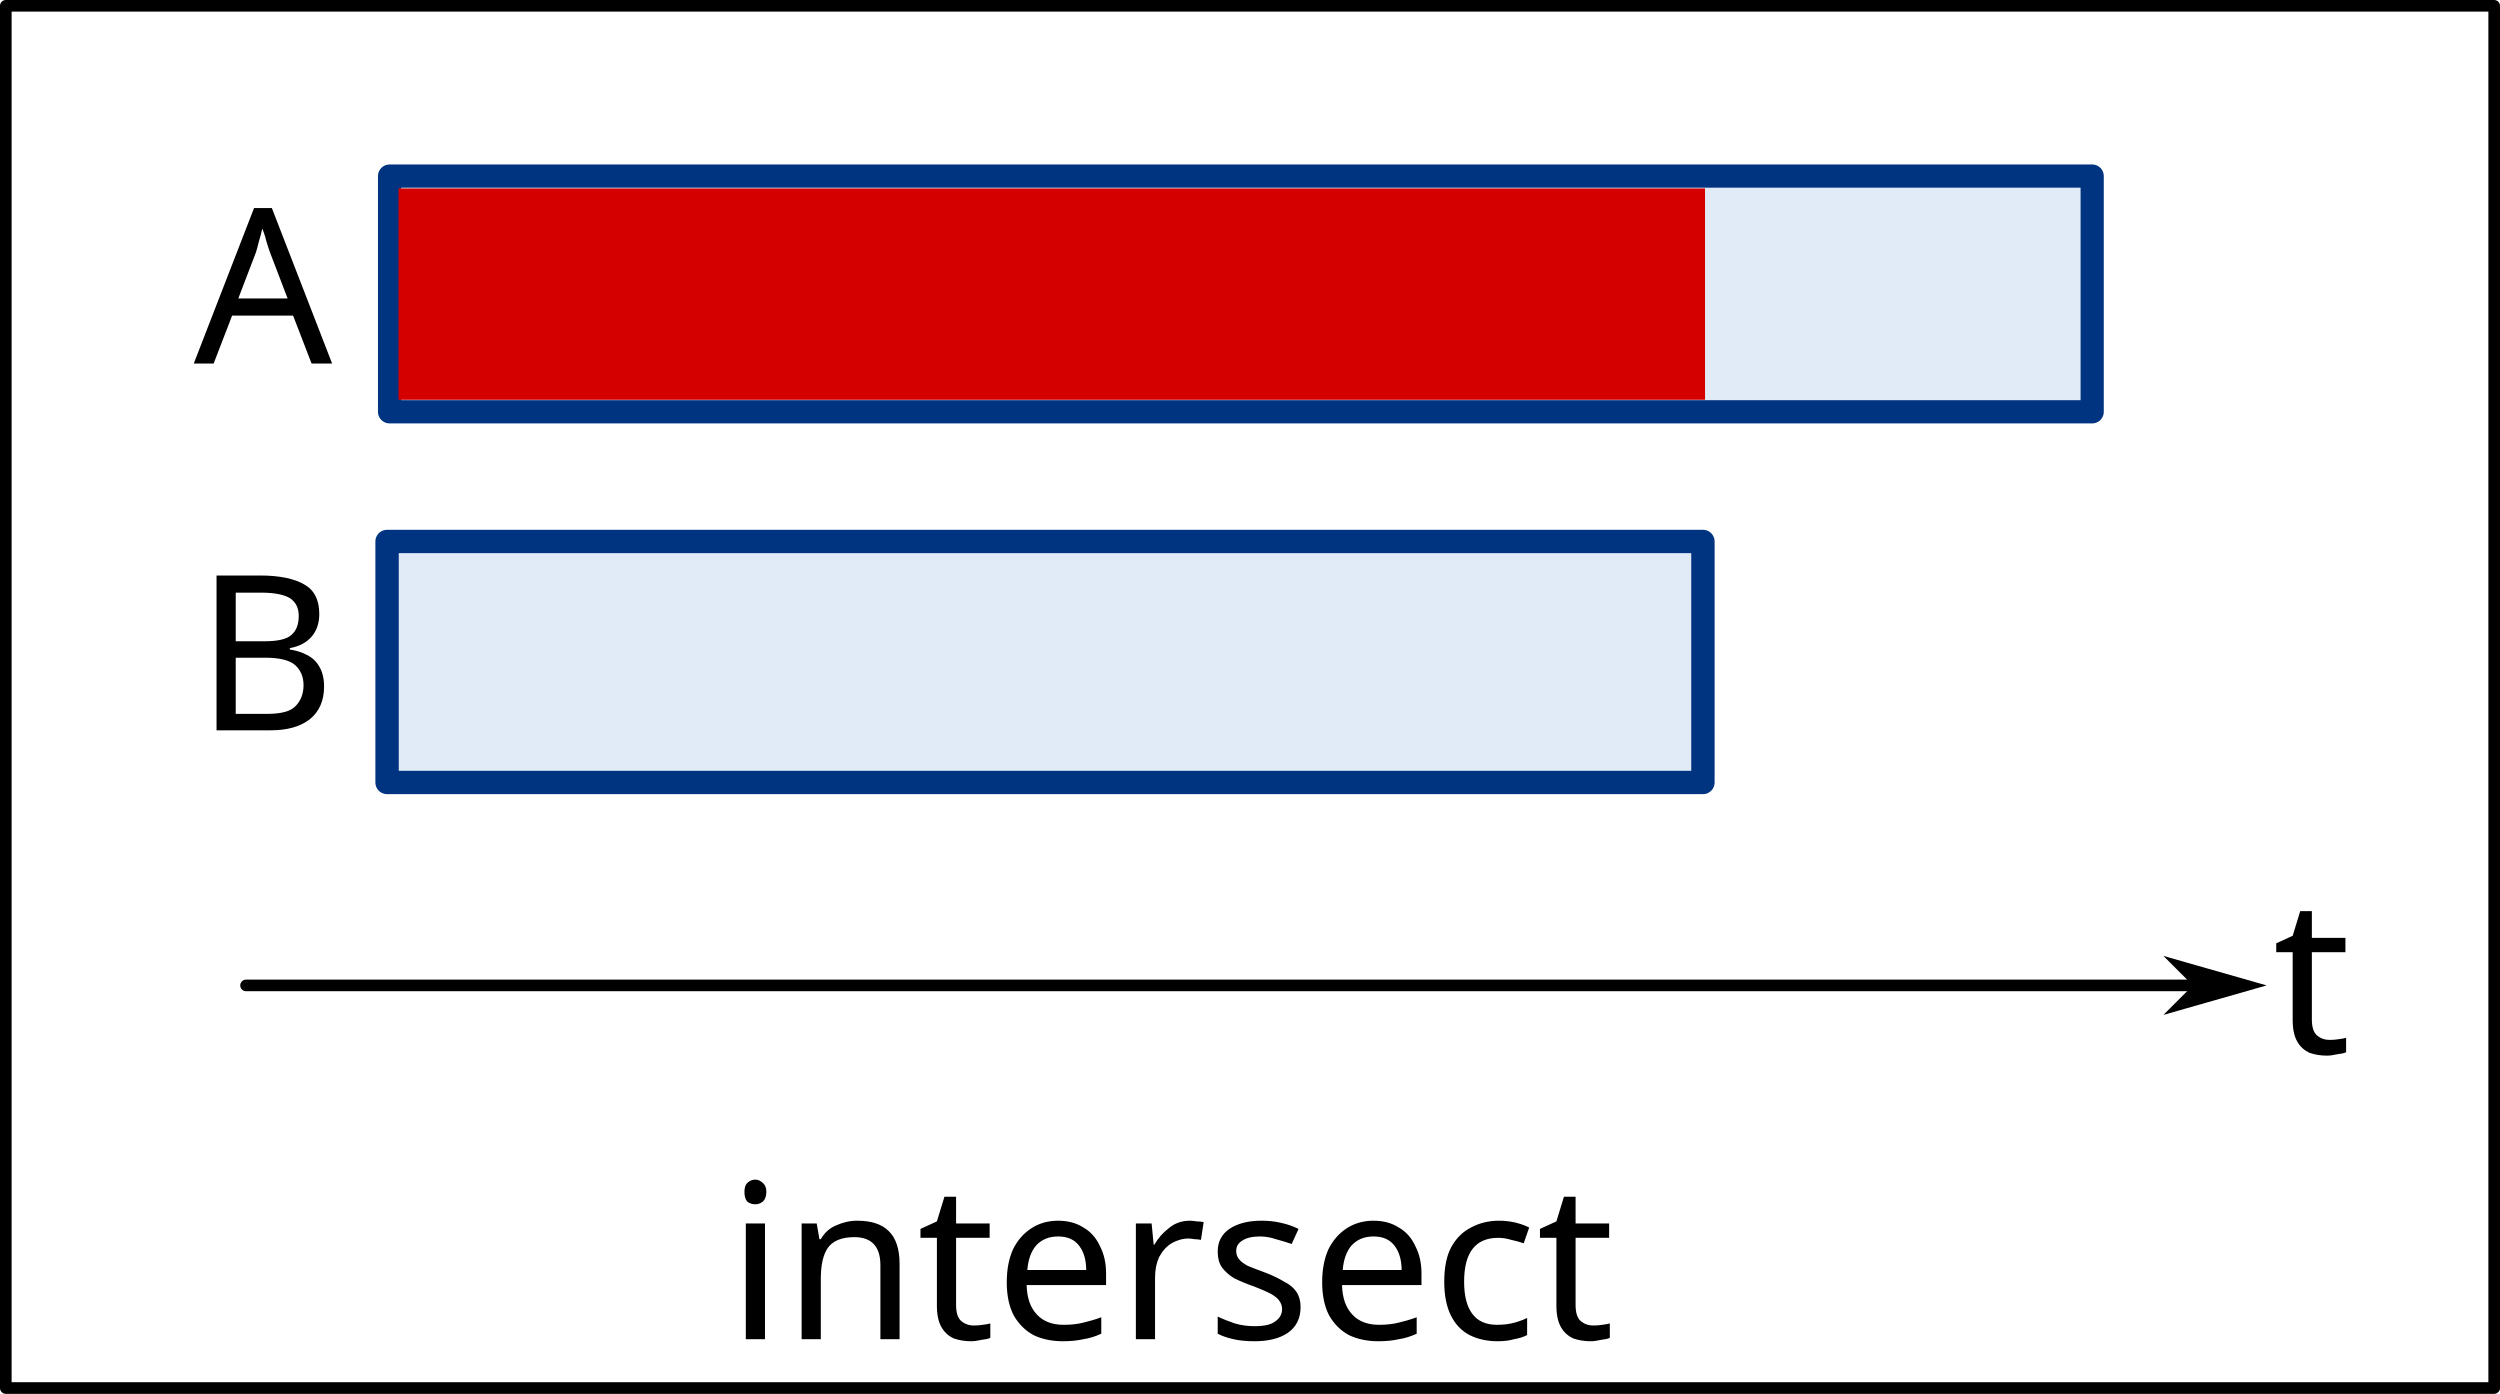
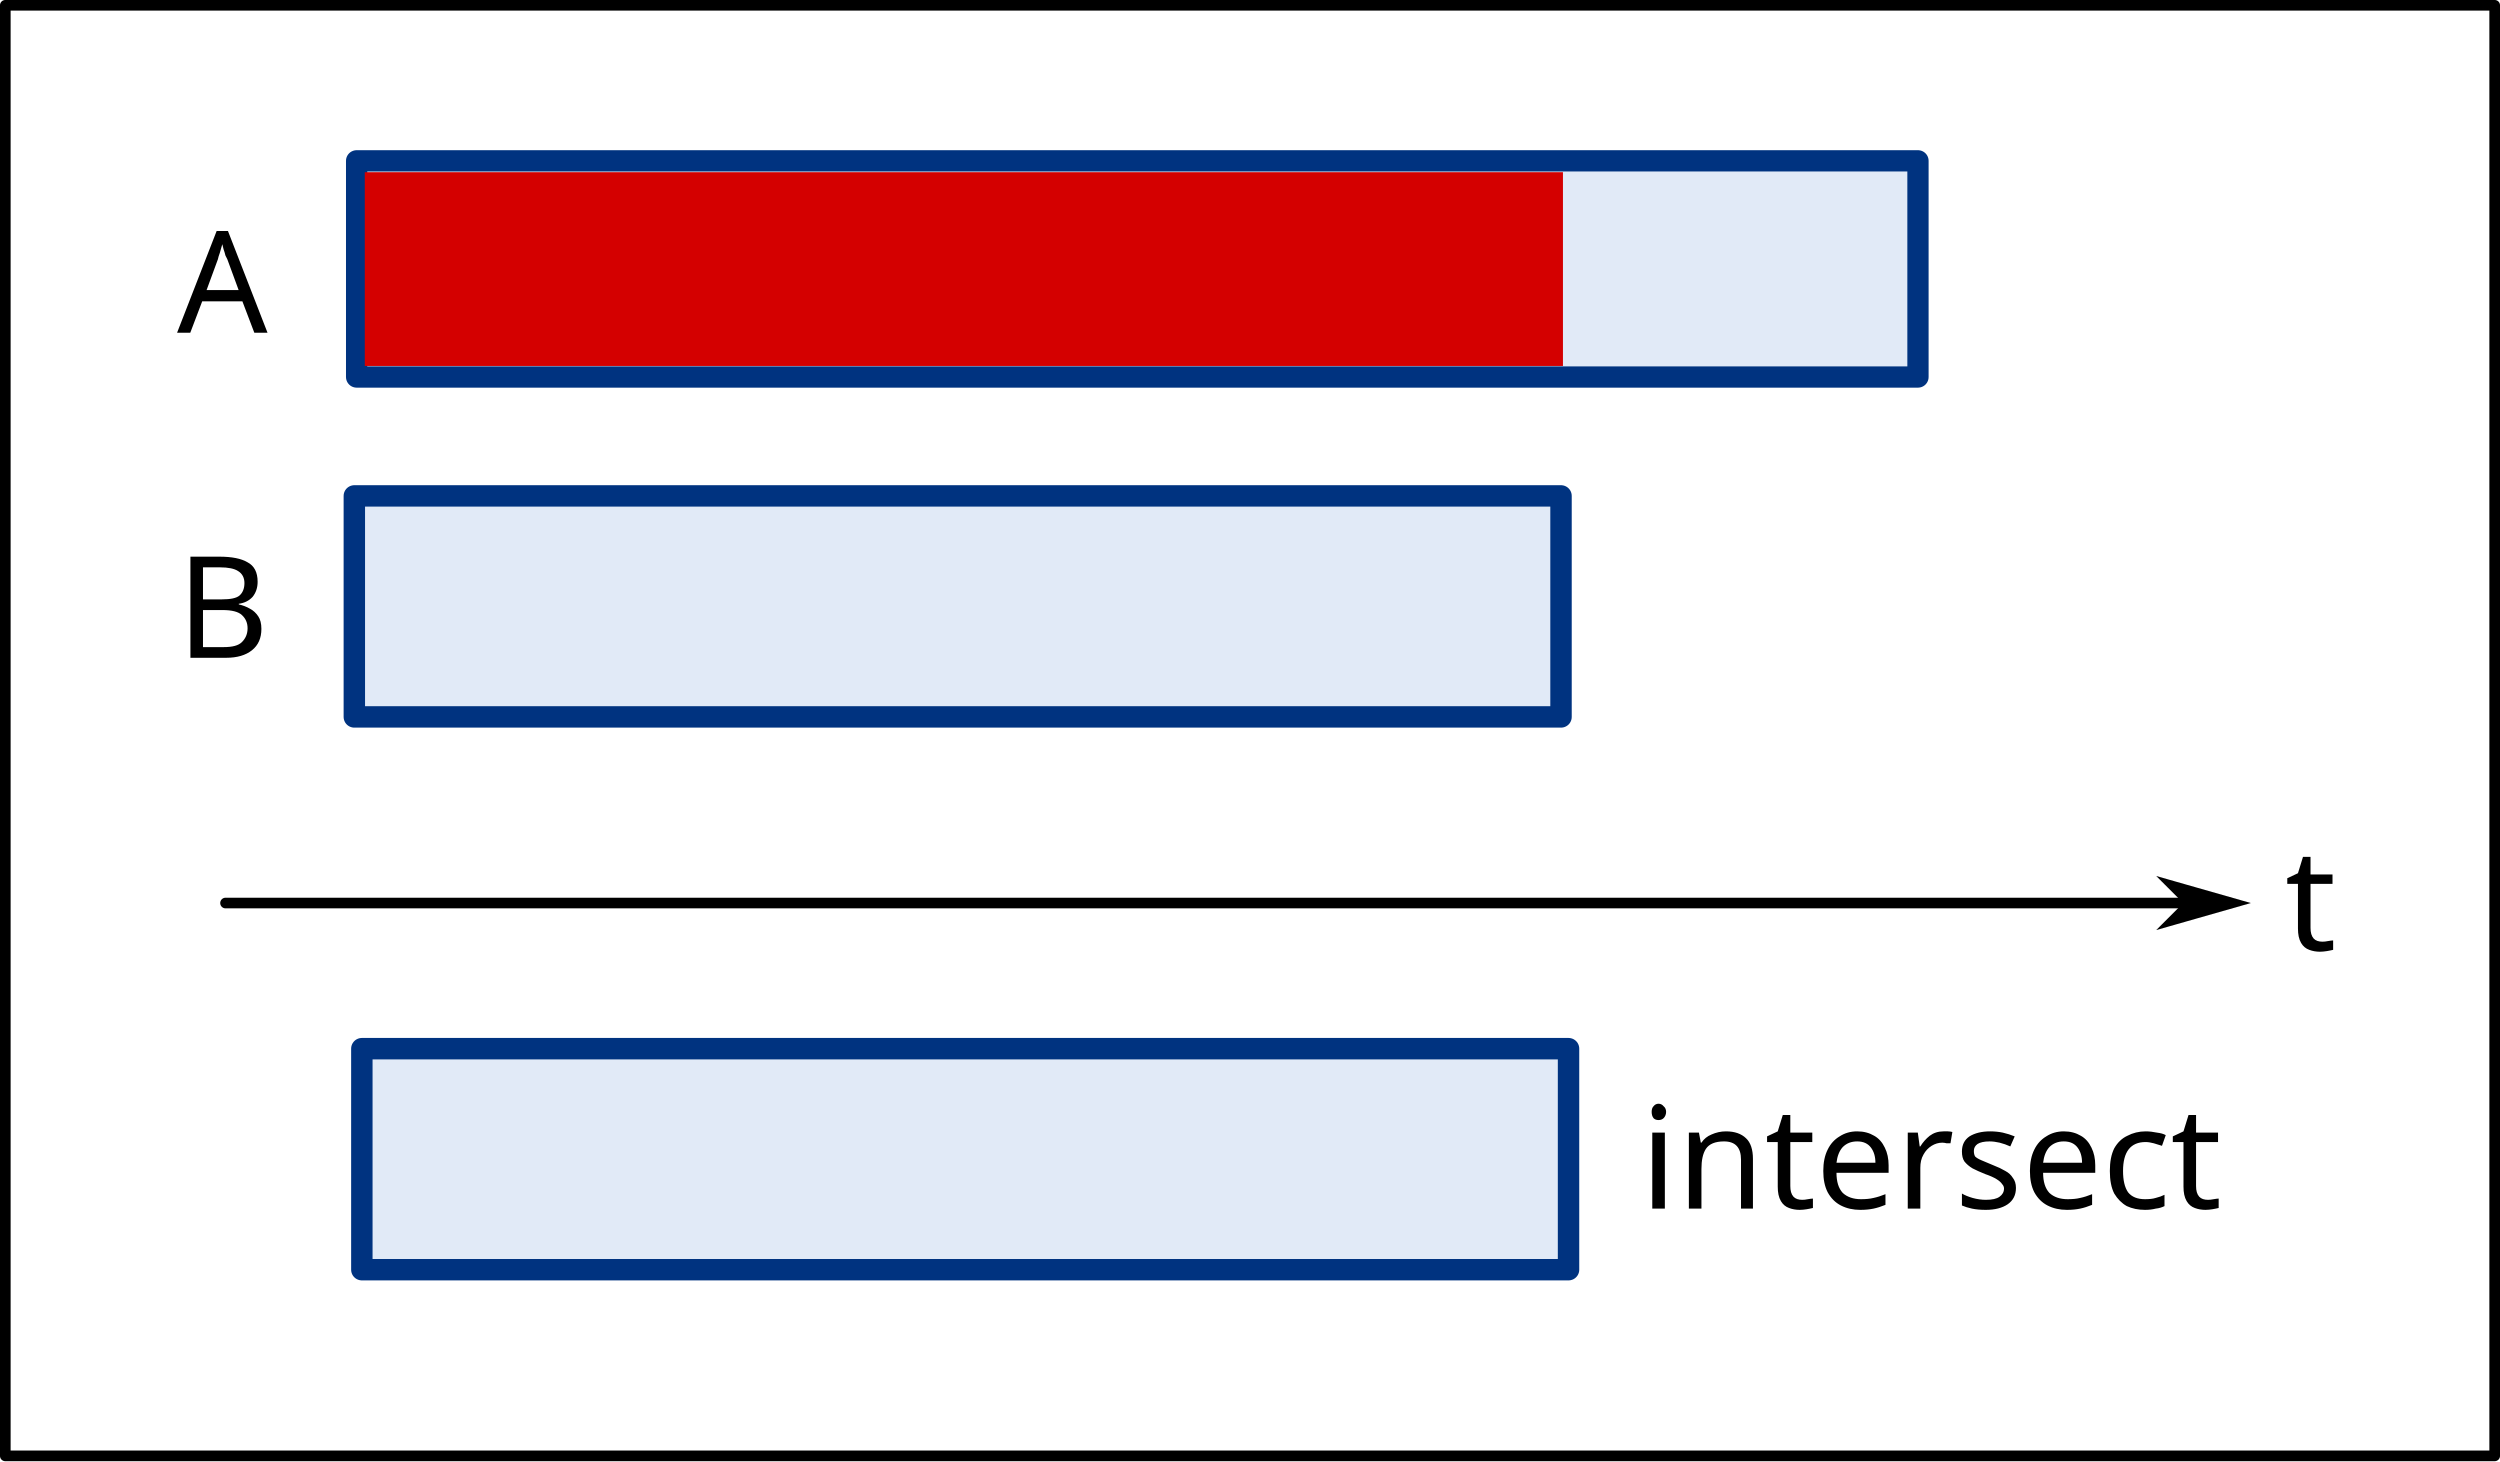
- <svg xmlns="http://www.w3.org/2000/svg" width="57.033mm" height="31.798mm" viewBox="0 0 57.033 31.798" version="1.1" id="SVGRoot">
+ <svg xmlns="http://www.w3.org/2000/svg" width="62.193mm" height="36.351mm" viewBox="0 0 62.193 36.351" version="1.1" id="SVGRoot">
  <defs id="defs3715">
    <marker orient="auto" refY="0" refX="0" id="Arrow1Mend" style="overflow:visible">
      <path id="path834" d="M 0,0 5,-5 -12.5,0 5,5 Z" style="fill:#000000;fill-opacity:1;fill-rule:evenodd;stroke:#000000;stroke-width:1pt;stroke-opacity:1" transform="matrix(-0.4,0,0,-0.4,-4,0)" />
    </marker>
    <marker orient="auto" refY="0" refX="0" id="Arrow2Lend" style="overflow:visible">
      <path id="path846" style="fill:#000000;fill-opacity:1;fill-rule:evenodd;stroke:#000000;stroke-width:0.625;stroke-linejoin:round;stroke-opacity:1" d="M 8.719,4.034 -2.207,0.016 8.719,-4.002 c -1.745,2.372 -1.735,5.617 -6e-7,8.035 z" transform="matrix(-1.1,0,0,-1.1,-1.1,0)" />
    </marker>
    <marker orient="auto" refY="0" refX="0" id="Arrow1Lend" style="overflow:visible">
      <path id="path828" d="M 0,0 5,-5 -12.5,0 5,5 Z" style="fill:#000000;fill-opacity:1;fill-rule:evenodd;stroke:#000000;stroke-width:1pt;stroke-opacity:1" transform="matrix(-0.8,0,0,-0.8,-10,0)" />
    </marker>
  </defs>
-   <g id="layer1" transform="translate(-4.149687,-5.128437)">
+   <g id="layer1" transform="translate(-4.165208,-5.143958)">
    <rect id="rect3731" width="38.842" height="5.378" x="13.037" y="9.145" style="fill:#d7e3f4;fill-opacity:0.749;stroke:#003380;stroke-width:0.529;stroke-linejoin:round;stroke-miterlimit:4;stroke-dasharray:none;stroke-opacity:1" />
    <rect style="fill:#d40000;fill-opacity:1;stroke:none;stroke-width:0.513;stroke-linejoin:round;stroke-miterlimit:4;stroke-dasharray:none;stroke-opacity:1" id="rect6127" width="29.807" height="4.82" x="13.24" y="9.428" />
    <rect style="fill:#d7e3f4;fill-opacity:0.749;stroke:#003380;stroke-width:0.533;stroke-linejoin:round;stroke-miterlimit:4;stroke-dasharray:none;stroke-opacity:1" y="17.481" x="12.98" height="5.498" width="30.019" id="rect4540" />
-     <path style="fill:none;stroke:#000000;stroke-width:0.265;stroke-linecap:round;stroke-linejoin:miter;stroke-miterlimit:4;stroke-dasharray:none;stroke-opacity:1;marker-end:url(#Arrow1Mend)" d="M 9.763,27.609 H 55.337" id="path823" />
-     <text xml:space="preserve" style="font-style:normal;font-weight:normal;font-size:10.583px;line-height:1.25;font-family:sans-serif;letter-spacing:0px;word-spacing:0px;fill:#000000;fill-opacity:1;stroke:none;stroke-width:0.265" x="55.999" y="29.163" id="text1137">
-       <tspan id="tspan1135" x="55.999" y="29.163" style="font-size:4.939px;stroke-width:0.265">t</tspan>
+     <path style="fill:none;stroke:#000000;stroke-width:0.265;stroke-linecap:round;stroke-linejoin:miter;stroke-miterlimit:4;stroke-dasharray:none;stroke-opacity:1;marker-end:url(#Arrow1Mend)" d="M 9.776,27.609 H 59.638" id="path823" />
+     <text xml:space="preserve" style="font-style:normal;font-variant:normal;font-weight:normal;font-stretch:normal;font-size:3.528px;line-height:1.25;font-family:sans-serif;-inkscape-font-specification:'sans-serif, Normal';font-variant-ligatures:normal;font-variant-caps:normal;font-variant-numeric:normal;font-feature-settings:normal;text-align:start;letter-spacing:0px;word-spacing:0px;writing-mode:lr-tb;text-anchor:start;fill:#000000;fill-opacity:1;stroke:none;stroke-width:0.265" x="61.004" y="28.789" id="text1137">
+       <tspan id="tspan1135" x="61.004" y="28.789" style="font-style:normal;font-variant:normal;font-weight:normal;font-stretch:normal;font-size:3.528px;font-family:sans-serif;-inkscape-font-specification:'sans-serif, Normal';font-variant-ligatures:normal;font-variant-caps:normal;font-variant-numeric:normal;font-feature-settings:normal;text-align:start;writing-mode:lr-tb;text-anchor:start;stroke-width:0.265">t</tspan>
    </text>
-     <rect style="opacity:1;fill:none;fill-opacity:1;stroke:#000000;stroke-width:0.265;stroke-linecap:round;stroke-linejoin:round;stroke-miterlimit:4;stroke-dasharray:none;stroke-opacity:1" id="rect1139" width="56.768" height="31.533" x="4.282" y="5.261" />
-     <text id="text964" y="13.421" x="8.572" style="font-style:normal;font-weight:normal;font-size:10.583px;line-height:1.25;font-family:sans-serif;letter-spacing:0px;word-spacing:0px;fill:#000000;fill-opacity:1;stroke:none;stroke-width:0.265" xml:space="preserve">
-       <tspan style="font-size:4.939px;stroke-width:0.265" y="13.421" x="8.572" id="tspan962">A</tspan>
+     <rect style="opacity:1;fill:none;fill-opacity:1;stroke:#000000;stroke-width:0.265;stroke-linecap:round;stroke-linejoin:round;stroke-miterlimit:4;stroke-dasharray:none;stroke-opacity:1" id="rect1139" width="61.929" height="36.086" x="4.297" y="5.276" />
+     <text id="text964" y="13.421" x="8.572" style="font-style:normal;font-variant:normal;font-weight:normal;font-stretch:normal;font-size:3.528px;line-height:1.25;font-family:sans-serif;-inkscape-font-specification:'sans-serif, Normal';font-variant-ligatures:normal;font-variant-caps:normal;font-variant-numeric:normal;font-feature-settings:normal;text-align:start;letter-spacing:0px;word-spacing:0px;writing-mode:lr-tb;text-anchor:start;fill:#000000;fill-opacity:1;stroke:none;stroke-width:0.265" xml:space="preserve">
+       <tspan style="font-style:normal;font-variant:normal;font-weight:normal;font-stretch:normal;font-size:3.528px;font-family:sans-serif;-inkscape-font-specification:'sans-serif, Normal';font-variant-ligatures:normal;font-variant-caps:normal;font-variant-numeric:normal;font-feature-settings:normal;text-align:start;writing-mode:lr-tb;text-anchor:start;stroke-width:0.265" y="13.421" x="8.572" id="tspan962">A</tspan>
    </text>
-     <text xml:space="preserve" style="font-style:normal;font-weight:normal;font-size:10.583px;line-height:1.25;font-family:sans-serif;letter-spacing:0px;word-spacing:0px;fill:#000000;fill-opacity:1;stroke:none;stroke-width:0.265" x="8.605" y="21.788" id="text968">
-       <tspan id="tspan966" x="8.605" y="21.788" style="font-size:4.939px;stroke-width:0.265">B</tspan>
+     <text xml:space="preserve" style="font-style:normal;font-variant:normal;font-weight:normal;font-stretch:normal;font-size:3.528px;line-height:1.25;font-family:sans-serif;-inkscape-font-specification:'sans-serif, Normal';font-variant-ligatures:normal;font-variant-caps:normal;font-variant-numeric:normal;font-feature-settings:normal;text-align:start;letter-spacing:0px;word-spacing:0px;writing-mode:lr-tb;text-anchor:start;fill:#000000;fill-opacity:1;stroke:none;stroke-width:0.265" x="8.559" y="21.507" id="text968">
+       <tspan id="tspan966" x="8.559" y="21.507" style="font-style:normal;font-variant:normal;font-weight:normal;font-stretch:normal;font-size:3.528px;font-family:sans-serif;-inkscape-font-specification:'sans-serif, Normal';font-variant-ligatures:normal;font-variant-caps:normal;font-variant-numeric:normal;font-feature-settings:normal;text-align:start;writing-mode:lr-tb;text-anchor:start;stroke-width:0.265">B</tspan>
    </text>
-     <text id="text972" y="35.679" x="20.743" style="font-style:normal;font-weight:normal;font-size:10.583px;line-height:1.25;font-family:sans-serif;letter-spacing:0px;word-spacing:0px;fill:#000000;fill-opacity:1;stroke:none;stroke-width:0.265" xml:space="preserve">
-       <tspan style="font-size:4.939px;stroke-width:0.265" y="35.679" x="20.743" id="tspan970">intersect</tspan>
+     <text id="text972" y="35.211" x="44.971" style="font-style:normal;font-variant:normal;font-weight:normal;font-stretch:normal;font-size:3.528px;line-height:1.25;font-family:sans-serif;-inkscape-font-specification:'sans-serif, Normal';font-variant-ligatures:normal;font-variant-caps:normal;font-variant-numeric:normal;font-feature-settings:normal;text-align:start;letter-spacing:0px;word-spacing:0px;writing-mode:lr-tb;text-anchor:start;fill:#000000;fill-opacity:1;stroke:none;stroke-width:0.265" xml:space="preserve">
+       <tspan style="font-style:normal;font-variant:normal;font-weight:normal;font-stretch:normal;font-size:3.528px;font-family:sans-serif;-inkscape-font-specification:'sans-serif, Normal';font-variant-ligatures:normal;font-variant-caps:normal;font-variant-numeric:normal;font-feature-settings:normal;text-align:start;writing-mode:lr-tb;text-anchor:start;stroke-width:0.265" y="35.211" x="44.971" id="tspan970">intersect</tspan>
    </text>
+     <rect id="rect4009" width="30.019" height="5.498" x="13.167" y="31.232" style="fill:#d7e3f4;fill-opacity:0.749;stroke:#003380;stroke-width:0.533;stroke-linejoin:round;stroke-miterlimit:4;stroke-dasharray:none;stroke-opacity:1" />
  </g>
</svg>
